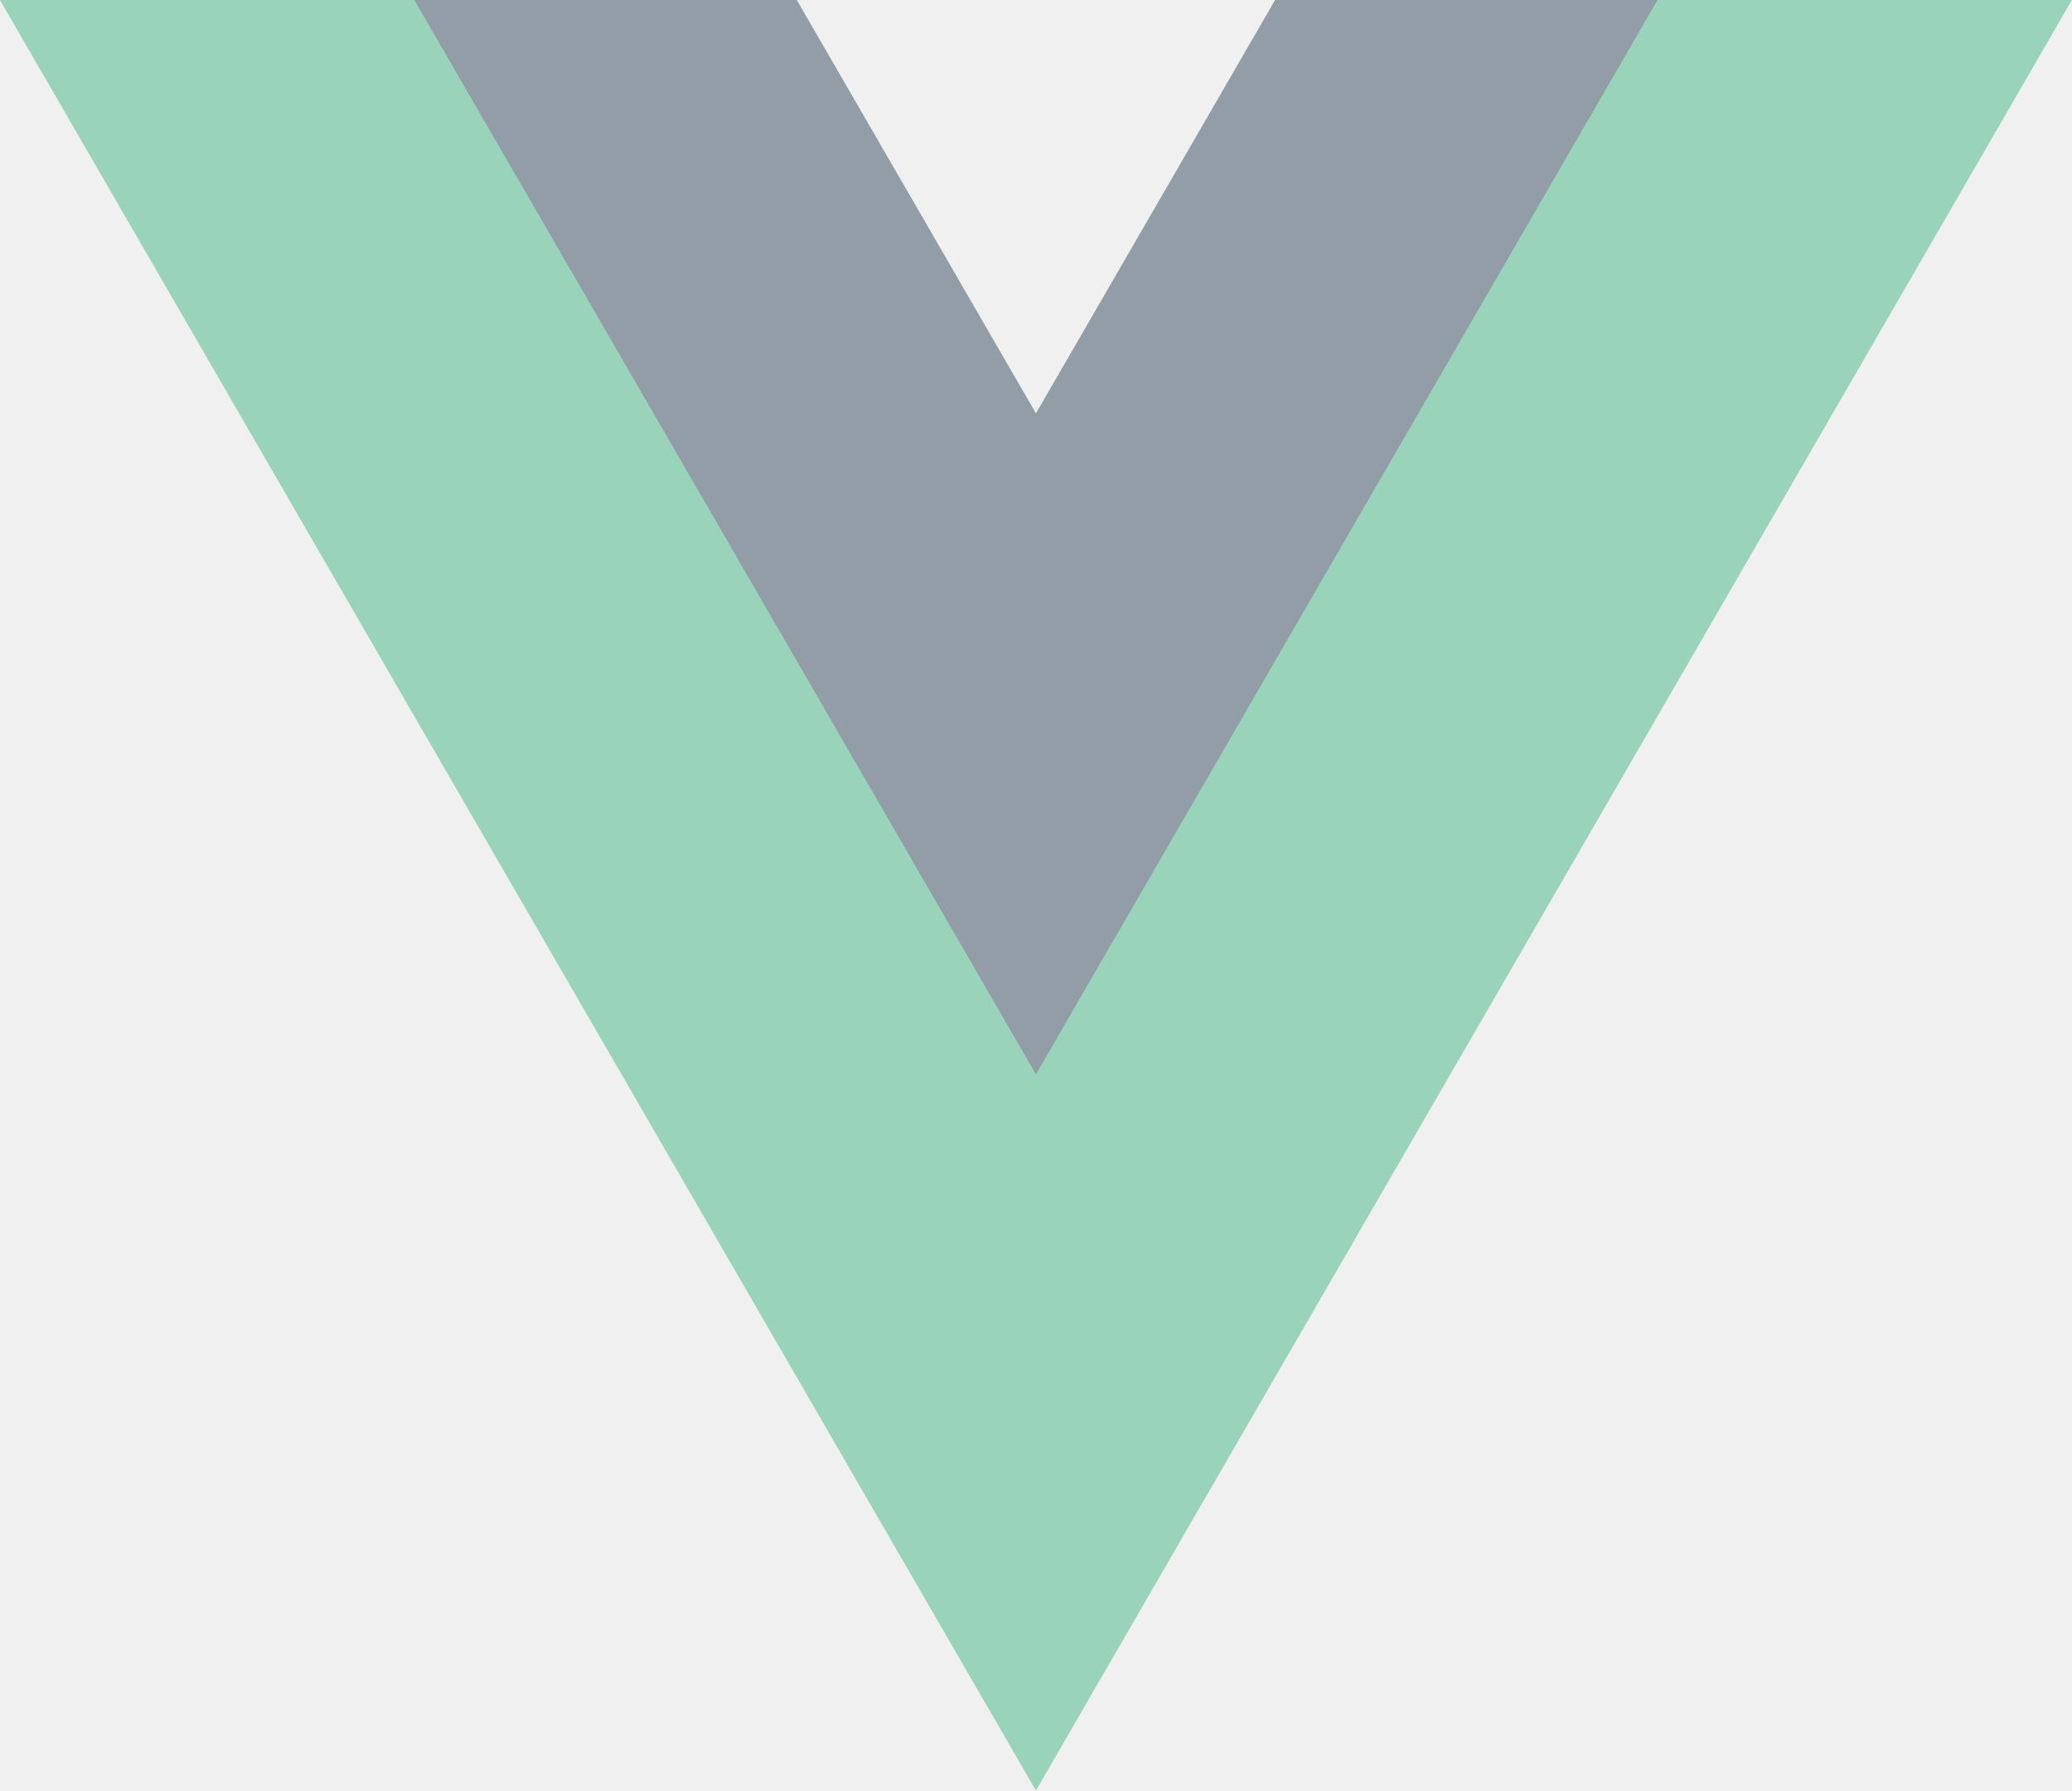
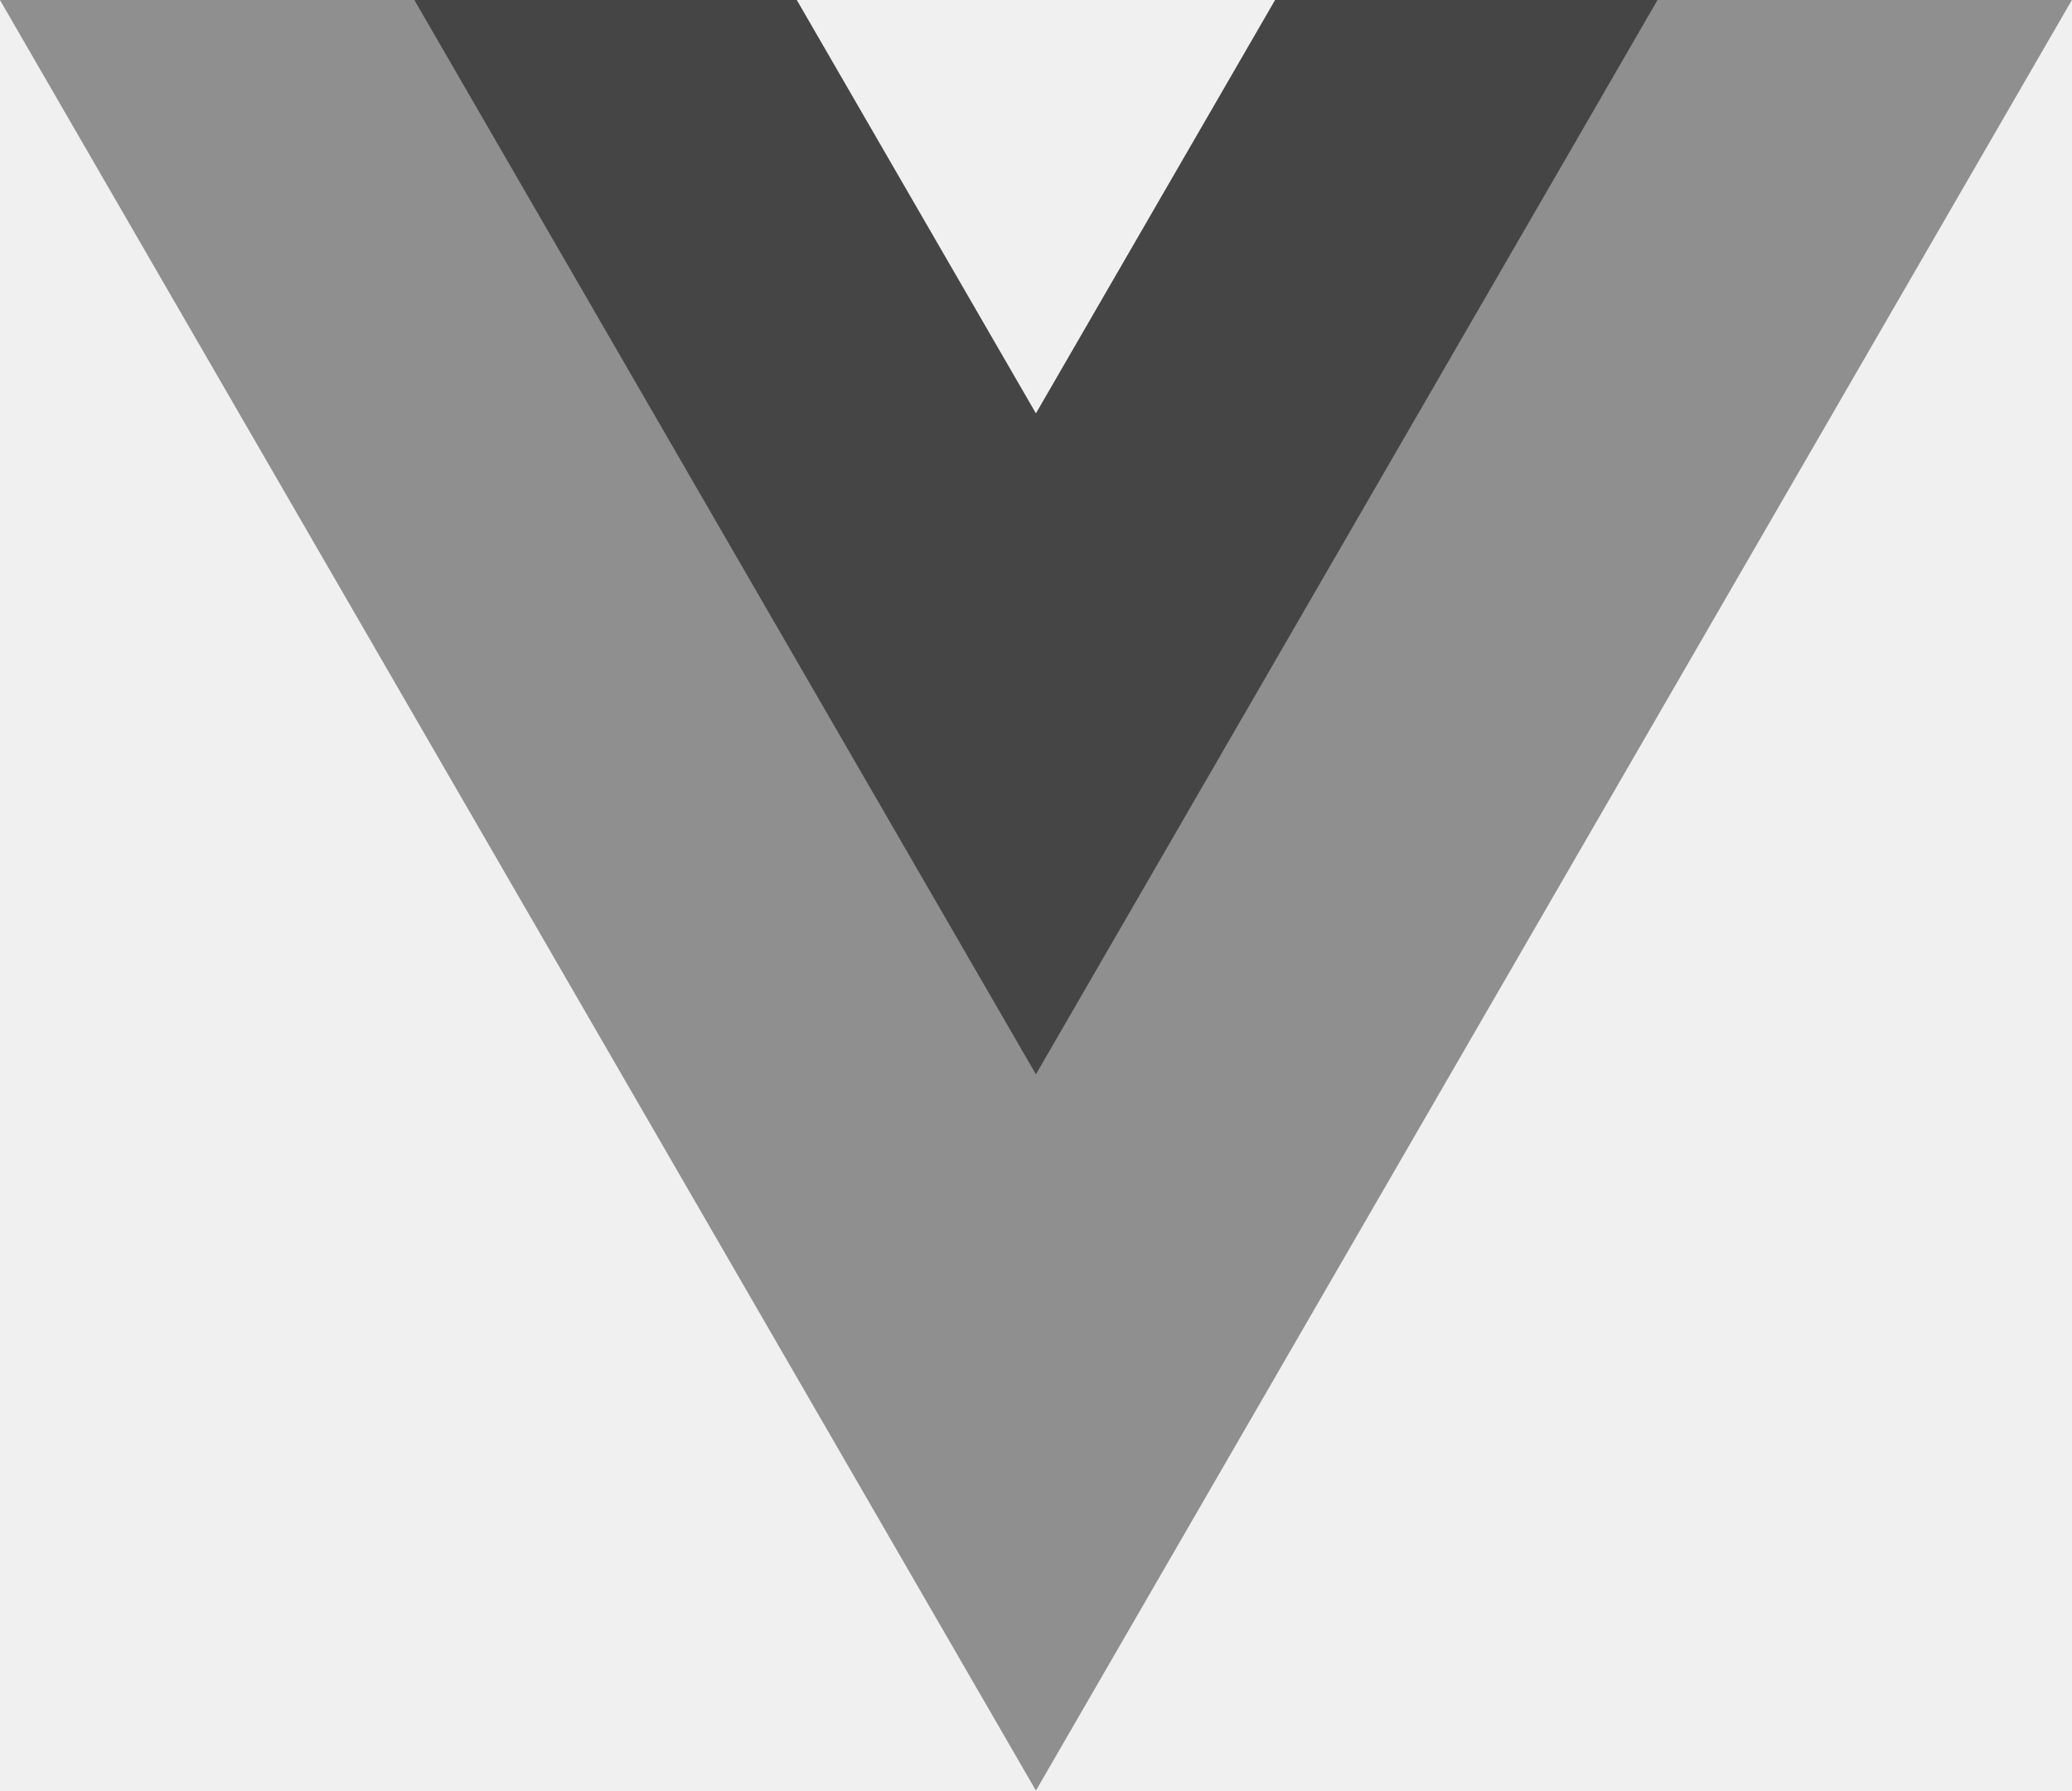
<svg xmlns="http://www.w3.org/2000/svg" width="81" height="70" viewBox="0 0 81 70" fill="none">
-   <g opacity="0.5" clip-path="url(#clip0)">
+   <g style="mix-blend-mode:luminosity" clip-path="url(#clip0)">
    <path d="M49.85 0L40.497 16.166L31.145 0H-0.002L40.497 70L80.996 0H49.85Z" fill="#41B883" />
-     <path d="M49.85 0L40.498 16.166L31.145 0H16.198L40.498 41.999L64.797 0H49.85Z" fill="#34495E" />
+     <path d="M49.85 0L40.497 16.166L31.145 0H16.198L40.497 41.999L64.797 0H49.85Z" fill="#34495E" />
  </g>
  <defs>
    <clipPath id="clip0">
      <rect width="81" height="70" fill="white" />
    </clipPath>
  </defs>
</svg>
